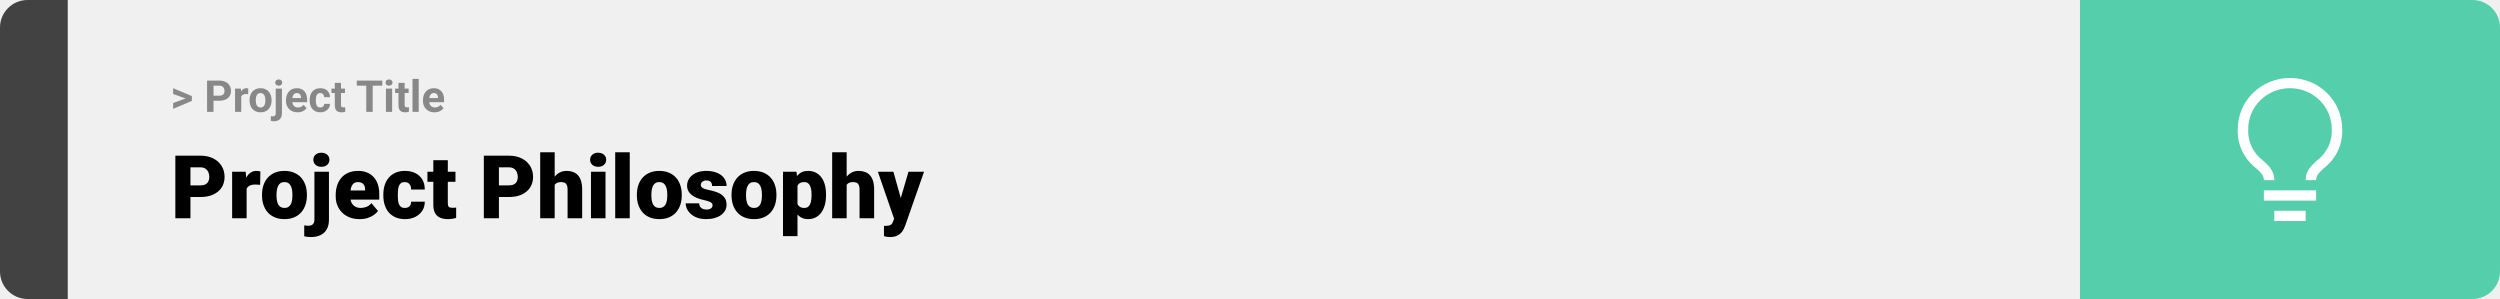
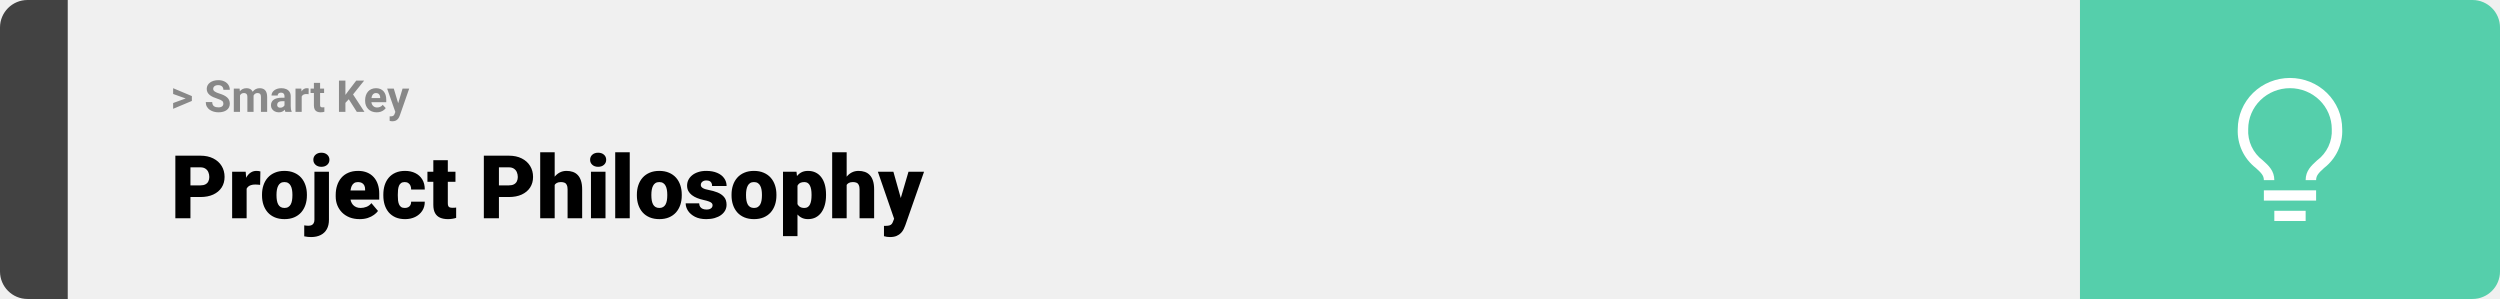
<svg xmlns="http://www.w3.org/2000/svg" width="1363" height="163" viewBox="0 0 1363 163" fill="none">
  <path d="M0 15C0 6.716 6.716 0 15 0H37V163H15C6.716 163 0 156.284 0 148V15Z" fill="#424242" />
  <rect width="1097" height="163" transform="translate(37)" fill="#F0F0F0" />
-   <path d="M101.906 53.922L94.394 51.238V48.086L104.602 52.375V54.637L101.906 53.922ZM94.394 56.172L101.918 53.43L104.602 52.785V55.035L94.394 59.324V56.172ZM119.543 54.918H115.195V52.176H119.543C120.215 52.176 120.762 52.066 121.184 51.848C121.605 51.621 121.914 51.309 122.109 50.91C122.305 50.512 122.402 50.062 122.402 49.562C122.402 49.055 122.305 48.582 122.109 48.145C121.914 47.707 121.605 47.355 121.184 47.09C120.762 46.824 120.215 46.691 119.543 46.691H116.414V61H112.898V43.938H119.543C120.879 43.938 122.023 44.18 122.977 44.664C123.938 45.141 124.672 45.801 125.18 46.645C125.688 47.488 125.941 48.453 125.941 49.539C125.941 50.641 125.688 51.594 125.18 52.398C124.672 53.203 123.938 53.824 122.977 54.262C122.023 54.699 120.879 54.918 119.543 54.918ZM131.531 51.086V61H128.156V48.32H131.332L131.531 51.086ZM135.352 48.238L135.293 51.367C135.129 51.344 134.93 51.324 134.695 51.309C134.469 51.285 134.262 51.273 134.074 51.273C133.598 51.273 133.184 51.336 132.832 51.461C132.488 51.578 132.199 51.754 131.965 51.988C131.738 52.223 131.566 52.508 131.449 52.844C131.34 53.18 131.277 53.562 131.262 53.992L130.582 53.781C130.582 52.961 130.664 52.207 130.828 51.52C130.992 50.824 131.23 50.219 131.543 49.703C131.863 49.188 132.254 48.789 132.715 48.508C133.176 48.227 133.703 48.086 134.297 48.086C134.484 48.086 134.676 48.102 134.871 48.133C135.066 48.156 135.227 48.191 135.352 48.238ZM136.055 54.789V54.543C136.055 53.613 136.188 52.758 136.453 51.977C136.719 51.188 137.105 50.504 137.613 49.926C138.121 49.348 138.746 48.898 139.488 48.578C140.23 48.25 141.082 48.086 142.043 48.086C143.004 48.086 143.859 48.25 144.609 48.578C145.359 48.898 145.988 49.348 146.496 49.926C147.012 50.504 147.402 51.188 147.668 51.977C147.934 52.758 148.066 53.613 148.066 54.543V54.789C148.066 55.711 147.934 56.566 147.668 57.355C147.402 58.137 147.012 58.82 146.496 59.406C145.988 59.984 145.363 60.434 144.621 60.754C143.879 61.074 143.027 61.234 142.066 61.234C141.105 61.234 140.25 61.074 139.5 60.754C138.758 60.434 138.129 59.984 137.613 59.406C137.105 58.82 136.719 58.137 136.453 57.355C136.188 56.566 136.055 55.711 136.055 54.789ZM139.43 54.543V54.789C139.43 55.32 139.477 55.816 139.57 56.277C139.664 56.738 139.812 57.145 140.016 57.496C140.227 57.84 140.5 58.109 140.836 58.305C141.172 58.5 141.582 58.598 142.066 58.598C142.535 58.598 142.938 58.5 143.273 58.305C143.609 58.109 143.879 57.84 144.082 57.496C144.285 57.145 144.434 56.738 144.527 56.277C144.629 55.816 144.68 55.32 144.68 54.789V54.543C144.68 54.027 144.629 53.543 144.527 53.09C144.434 52.629 144.281 52.223 144.07 51.871C143.867 51.512 143.598 51.23 143.262 51.027C142.926 50.824 142.52 50.723 142.043 50.723C141.566 50.723 141.16 50.824 140.824 51.027C140.496 51.23 140.227 51.512 140.016 51.871C139.812 52.223 139.664 52.629 139.57 53.09C139.477 53.543 139.43 54.027 139.43 54.543ZM150.328 48.32H153.715V61.762C153.715 62.699 153.543 63.492 153.199 64.141C152.855 64.789 152.359 65.281 151.711 65.617C151.062 65.953 150.277 66.121 149.355 66.121C149.066 66.121 148.785 66.106 148.512 66.074C148.23 66.043 147.941 65.992 147.645 65.922L147.656 63.332C147.844 63.363 148.027 63.387 148.207 63.402C148.379 63.426 148.555 63.438 148.734 63.438C149.086 63.438 149.379 63.379 149.613 63.262C149.848 63.145 150.023 62.961 150.141 62.711C150.266 62.469 150.328 62.152 150.328 61.762V48.32ZM150.059 45.016C150.059 44.523 150.23 44.117 150.574 43.797C150.926 43.477 151.387 43.316 151.957 43.316C152.535 43.316 152.996 43.477 153.34 43.797C153.684 44.117 153.855 44.523 153.855 45.016C153.855 45.508 153.684 45.914 153.34 46.234C152.996 46.555 152.535 46.715 151.957 46.715C151.387 46.715 150.926 46.555 150.574 46.234C150.23 45.914 150.059 45.508 150.059 45.016ZM162.234 61.234C161.25 61.234 160.367 61.078 159.586 60.766C158.805 60.445 158.141 60.004 157.594 59.441C157.055 58.879 156.641 58.227 156.352 57.484C156.062 56.734 155.918 55.938 155.918 55.094V54.625C155.918 53.664 156.055 52.785 156.328 51.988C156.602 51.191 156.992 50.5 157.5 49.914C158.016 49.328 158.641 48.879 159.375 48.566C160.109 48.246 160.938 48.086 161.859 48.086C162.758 48.086 163.555 48.234 164.25 48.531C164.945 48.828 165.527 49.25 165.996 49.797C166.473 50.344 166.832 51 167.074 51.766C167.316 52.523 167.438 53.367 167.438 54.297V55.703H157.359V53.453H164.121V53.195C164.121 52.727 164.035 52.309 163.863 51.941C163.699 51.566 163.449 51.27 163.113 51.051C162.777 50.832 162.348 50.723 161.824 50.723C161.379 50.723 160.996 50.82 160.676 51.016C160.355 51.211 160.094 51.484 159.891 51.836C159.695 52.188 159.547 52.602 159.445 53.078C159.352 53.547 159.305 54.062 159.305 54.625V55.094C159.305 55.602 159.375 56.07 159.516 56.5C159.664 56.93 159.871 57.301 160.137 57.613C160.41 57.926 160.738 58.168 161.121 58.34C161.512 58.512 161.953 58.598 162.445 58.598C163.055 58.598 163.621 58.48 164.145 58.246C164.676 58.004 165.133 57.641 165.516 57.156L167.156 58.938C166.891 59.32 166.527 59.688 166.066 60.039C165.613 60.391 165.066 60.68 164.426 60.906C163.785 61.125 163.055 61.234 162.234 61.234ZM174.598 58.598C175.012 58.598 175.379 58.52 175.699 58.363C176.02 58.199 176.27 57.973 176.449 57.684C176.637 57.387 176.734 57.039 176.742 56.641H179.918C179.91 57.531 179.672 58.324 179.203 59.02C178.734 59.707 178.105 60.25 177.316 60.648C176.527 61.039 175.645 61.234 174.668 61.234C173.684 61.234 172.824 61.07 172.09 60.742C171.363 60.414 170.758 59.961 170.273 59.383C169.789 58.797 169.426 58.117 169.184 57.344C168.941 56.562 168.82 55.727 168.82 54.836V54.496C168.82 53.598 168.941 52.762 169.184 51.988C169.426 51.207 169.789 50.527 170.273 49.949C170.758 49.363 171.363 48.906 172.09 48.578C172.816 48.25 173.668 48.086 174.645 48.086C175.684 48.086 176.594 48.285 177.375 48.684C178.164 49.082 178.781 49.652 179.227 50.395C179.68 51.129 179.91 52 179.918 53.008H176.742C176.734 52.586 176.645 52.203 176.473 51.859C176.309 51.516 176.066 51.242 175.746 51.039C175.434 50.828 175.047 50.723 174.586 50.723C174.094 50.723 173.691 50.828 173.379 51.039C173.066 51.242 172.824 51.523 172.652 51.883C172.48 52.234 172.359 52.637 172.289 53.09C172.227 53.535 172.195 54.004 172.195 54.496V54.836C172.195 55.328 172.227 55.801 172.289 56.254C172.352 56.707 172.469 57.109 172.641 57.461C172.82 57.812 173.066 58.09 173.379 58.293C173.691 58.496 174.098 58.598 174.598 58.598ZM188.086 48.32V50.711H180.703V48.32H188.086ZM182.531 45.191H185.906V57.18C185.906 57.547 185.953 57.828 186.047 58.023C186.148 58.219 186.297 58.355 186.492 58.434C186.688 58.504 186.934 58.539 187.23 58.539C187.441 58.539 187.629 58.531 187.793 58.516C187.965 58.492 188.109 58.469 188.227 58.445L188.238 60.93C187.949 61.023 187.637 61.098 187.301 61.152C186.965 61.207 186.594 61.234 186.188 61.234C185.445 61.234 184.797 61.113 184.242 60.871C183.695 60.621 183.273 60.223 182.977 59.676C182.68 59.129 182.531 58.41 182.531 57.52V45.191ZM203.191 43.938V61H199.688V43.938H203.191ZM208.441 43.938V46.691H194.52V43.938H208.441ZM213.797 48.32V61H210.41V48.32H213.797ZM210.199 45.016C210.199 44.523 210.371 44.117 210.715 43.797C211.059 43.477 211.52 43.316 212.098 43.316C212.668 43.316 213.125 43.477 213.469 43.797C213.82 44.117 213.996 44.523 213.996 45.016C213.996 45.508 213.82 45.914 213.469 46.234C213.125 46.555 212.668 46.715 212.098 46.715C211.52 46.715 211.059 46.555 210.715 46.234C210.371 45.914 210.199 45.508 210.199 45.016ZM222.797 48.32V50.711H215.414V48.32H222.797ZM217.242 45.191H220.617V57.18C220.617 57.547 220.664 57.828 220.758 58.023C220.859 58.219 221.008 58.355 221.203 58.434C221.398 58.504 221.645 58.539 221.941 58.539C222.152 58.539 222.34 58.531 222.504 58.516C222.676 58.492 222.82 58.469 222.938 58.445L222.949 60.93C222.66 61.023 222.348 61.098 222.012 61.152C221.676 61.207 221.305 61.234 220.898 61.234C220.156 61.234 219.508 61.113 218.953 60.871C218.406 60.621 217.984 60.223 217.688 59.676C217.391 59.129 217.242 58.41 217.242 57.52V45.191ZM228.281 43V61H224.895V43H228.281ZM236.906 61.234C235.922 61.234 235.039 61.078 234.258 60.766C233.477 60.445 232.812 60.004 232.266 59.441C231.727 58.879 231.312 58.227 231.023 57.484C230.734 56.734 230.59 55.938 230.59 55.094V54.625C230.59 53.664 230.727 52.785 231 51.988C231.273 51.191 231.664 50.5 232.172 49.914C232.688 49.328 233.312 48.879 234.047 48.566C234.781 48.246 235.609 48.086 236.531 48.086C237.43 48.086 238.227 48.234 238.922 48.531C239.617 48.828 240.199 49.25 240.668 49.797C241.145 50.344 241.504 51 241.746 51.766C241.988 52.523 242.109 53.367 242.109 54.297V55.703H232.031V53.453H238.793V53.195C238.793 52.727 238.707 52.309 238.535 51.941C238.371 51.566 238.121 51.27 237.785 51.051C237.449 50.832 237.02 50.723 236.496 50.723C236.051 50.723 235.668 50.82 235.348 51.016C235.027 51.211 234.766 51.484 234.562 51.836C234.367 52.188 234.219 52.602 234.117 53.078C234.023 53.547 233.977 54.062 233.977 54.625V55.094C233.977 55.602 234.047 56.07 234.188 56.5C234.336 56.93 234.543 57.301 234.809 57.613C235.082 57.926 235.41 58.168 235.793 58.34C236.184 58.512 236.625 58.598 237.117 58.598C237.727 58.598 238.293 58.48 238.816 58.246C239.348 58.004 239.805 57.641 240.188 57.156L241.828 58.938C241.562 59.32 241.199 59.688 240.738 60.039C240.285 60.391 239.738 60.68 239.098 60.906C238.457 61.125 237.727 61.234 236.906 61.234Z" fill="#888888" />
+   <path d="M101.906 53.922L94.394 51.238V48.086L104.602 52.375V54.637L101.906 53.922ZM94.394 56.172L101.918 53.43L104.602 52.785V55.035L94.394 59.324V56.172ZM121.781 56.535C121.781 56.23 121.734 55.957 121.641 55.715C121.555 55.465 121.391 55.238 121.148 55.035C120.906 54.824 120.566 54.617 120.129 54.414C119.691 54.211 119.125 54 118.43 53.781C117.656 53.531 116.922 53.25 116.227 52.938C115.539 52.625 114.93 52.262 114.398 51.848C113.875 51.426 113.461 50.938 113.156 50.383C112.859 49.828 112.711 49.184 112.711 48.449C112.711 47.738 112.867 47.094 113.18 46.516C113.492 45.93 113.93 45.43 114.492 45.016C115.055 44.594 115.719 44.27 116.484 44.043C117.258 43.816 118.105 43.703 119.027 43.703C120.285 43.703 121.383 43.93 122.32 44.383C123.258 44.836 123.984 45.457 124.5 46.246C125.023 47.035 125.285 47.938 125.285 48.953H121.793C121.793 48.453 121.688 48.016 121.477 47.641C121.273 47.258 120.961 46.957 120.539 46.738C120.125 46.52 119.602 46.41 118.969 46.41C118.359 46.41 117.852 46.504 117.445 46.691C117.039 46.871 116.734 47.117 116.531 47.43C116.328 47.734 116.227 48.078 116.227 48.461C116.227 48.75 116.297 49.012 116.438 49.246C116.586 49.48 116.805 49.699 117.094 49.902C117.383 50.105 117.738 50.297 118.16 50.477C118.582 50.656 119.07 50.832 119.625 51.004C120.555 51.285 121.371 51.602 122.074 51.953C122.785 52.305 123.379 52.699 123.855 53.137C124.332 53.574 124.691 54.07 124.934 54.625C125.176 55.18 125.297 55.809 125.297 56.512C125.297 57.254 125.152 57.918 124.863 58.504C124.574 59.09 124.156 59.586 123.609 59.992C123.062 60.398 122.41 60.707 121.652 60.918C120.895 61.129 120.047 61.234 119.109 61.234C118.266 61.234 117.434 61.125 116.613 60.906C115.793 60.68 115.047 60.34 114.375 59.887C113.711 59.434 113.18 58.855 112.781 58.152C112.383 57.449 112.184 56.617 112.184 55.656H115.711C115.711 56.188 115.793 56.637 115.957 57.004C116.121 57.371 116.352 57.668 116.648 57.895C116.953 58.121 117.312 58.285 117.727 58.387C118.148 58.488 118.609 58.539 119.109 58.539C119.719 58.539 120.219 58.453 120.609 58.281C121.008 58.109 121.301 57.871 121.488 57.566C121.684 57.262 121.781 56.918 121.781 56.535ZM130.852 50.945V61H127.465V48.32H130.641L130.852 50.945ZM130.383 54.215H129.445C129.445 53.332 129.551 52.52 129.762 51.777C129.98 51.027 130.297 50.379 130.711 49.832C131.133 49.277 131.652 48.848 132.27 48.543C132.887 48.238 133.602 48.086 134.414 48.086C134.977 48.086 135.492 48.172 135.961 48.344C136.43 48.508 136.832 48.77 137.168 49.129C137.512 49.48 137.777 49.941 137.965 50.512C138.152 51.074 138.246 51.75 138.246 52.539V61H134.871V52.914C134.871 52.336 134.793 51.891 134.637 51.578C134.48 51.266 134.258 51.047 133.969 50.922C133.688 50.797 133.348 50.734 132.949 50.734C132.512 50.734 132.129 50.824 131.801 51.004C131.48 51.184 131.215 51.434 131.004 51.754C130.793 52.066 130.637 52.434 130.535 52.855C130.434 53.277 130.383 53.73 130.383 54.215ZM137.93 53.828L136.723 53.98C136.723 53.152 136.824 52.383 137.027 51.672C137.238 50.961 137.547 50.336 137.953 49.797C138.367 49.258 138.879 48.84 139.488 48.543C140.098 48.238 140.801 48.086 141.598 48.086C142.207 48.086 142.762 48.176 143.262 48.355C143.762 48.527 144.188 48.805 144.539 49.188C144.898 49.562 145.172 50.055 145.359 50.664C145.555 51.273 145.652 52.02 145.652 52.902V61H142.266V52.902C142.266 52.316 142.188 51.871 142.031 51.566C141.883 51.254 141.664 51.039 141.375 50.922C141.094 50.797 140.758 50.734 140.367 50.734C139.961 50.734 139.605 50.816 139.301 50.98C138.996 51.137 138.742 51.355 138.539 51.637C138.336 51.918 138.184 52.246 138.082 52.621C137.98 52.988 137.93 53.391 137.93 53.828ZM155.109 58.141V52.492C155.109 52.086 155.043 51.738 154.91 51.449C154.777 51.152 154.57 50.922 154.289 50.758C154.016 50.594 153.66 50.512 153.223 50.512C152.848 50.512 152.523 50.578 152.25 50.711C151.977 50.836 151.766 51.02 151.617 51.262C151.469 51.496 151.395 51.773 151.395 52.094H148.02C148.02 51.555 148.145 51.043 148.395 50.559C148.645 50.074 149.008 49.648 149.484 49.281C149.961 48.906 150.527 48.613 151.184 48.402C151.848 48.191 152.59 48.086 153.41 48.086C154.395 48.086 155.27 48.25 156.035 48.578C156.801 48.906 157.402 49.398 157.84 50.055C158.285 50.711 158.508 51.531 158.508 52.516V57.941C158.508 58.637 158.551 59.207 158.637 59.652C158.723 60.09 158.848 60.473 159.012 60.801V61H155.602C155.438 60.656 155.312 60.227 155.227 59.711C155.148 59.188 155.109 58.664 155.109 58.141ZM155.555 53.277L155.578 55.188H153.691C153.246 55.188 152.859 55.238 152.531 55.34C152.203 55.441 151.934 55.586 151.723 55.773C151.512 55.953 151.355 56.164 151.254 56.406C151.16 56.648 151.113 56.914 151.113 57.203C151.113 57.492 151.18 57.754 151.312 57.988C151.445 58.215 151.637 58.395 151.887 58.527C152.137 58.652 152.43 58.715 152.766 58.715C153.273 58.715 153.715 58.613 154.09 58.41C154.465 58.207 154.754 57.957 154.957 57.66C155.168 57.363 155.277 57.082 155.285 56.816L156.176 58.246C156.051 58.566 155.879 58.898 155.66 59.242C155.449 59.586 155.18 59.91 154.852 60.215C154.523 60.512 154.129 60.758 153.668 60.953C153.207 61.141 152.66 61.234 152.027 61.234C151.223 61.234 150.492 61.074 149.836 60.754C149.188 60.426 148.672 59.977 148.289 59.406C147.914 58.828 147.727 58.172 147.727 57.438C147.727 56.773 147.852 56.184 148.102 55.668C148.352 55.152 148.719 54.719 149.203 54.367C149.695 54.008 150.309 53.738 151.043 53.559C151.777 53.371 152.629 53.277 153.598 53.277H155.555ZM164.484 51.086V61H161.109V48.32H164.285L164.484 51.086ZM168.305 48.238L168.246 51.367C168.082 51.344 167.883 51.324 167.648 51.309C167.422 51.285 167.215 51.273 167.027 51.273C166.551 51.273 166.137 51.336 165.785 51.461C165.441 51.578 165.152 51.754 164.918 51.988C164.691 52.223 164.52 52.508 164.402 52.844C164.293 53.18 164.23 53.562 164.215 53.992L163.535 53.781C163.535 52.961 163.617 52.207 163.781 51.52C163.945 50.824 164.184 50.219 164.496 49.703C164.816 49.188 165.207 48.789 165.668 48.508C166.129 48.227 166.656 48.086 167.25 48.086C167.438 48.086 167.629 48.102 167.824 48.133C168.02 48.156 168.18 48.191 168.305 48.238ZM176.695 48.32V50.711H169.312V48.32H176.695ZM171.141 45.191H174.516V57.18C174.516 57.547 174.562 57.828 174.656 58.023C174.758 58.219 174.906 58.355 175.102 58.434C175.297 58.504 175.543 58.539 175.84 58.539C176.051 58.539 176.238 58.531 176.402 58.516C176.574 58.492 176.719 58.469 176.836 58.445L176.848 60.93C176.559 61.023 176.246 61.098 175.91 61.152C175.574 61.207 175.203 61.234 174.797 61.234C174.055 61.234 173.406 61.113 172.852 60.871C172.305 60.621 171.883 60.223 171.586 59.676C171.289 59.129 171.141 58.41 171.141 57.52V45.191ZM188.32 43.938V61H184.805V43.938H188.32ZM198.539 43.938L191.777 52.363L187.875 56.559L187.242 53.23L189.879 49.621L194.227 43.938H198.539ZM194.543 61L189.516 53.113L192.117 50.934L198.703 61H194.543ZM205.383 61.234C204.398 61.234 203.516 61.078 202.734 60.766C201.953 60.445 201.289 60.004 200.742 59.441C200.203 58.879 199.789 58.227 199.5 57.484C199.211 56.734 199.066 55.938 199.066 55.094V54.625C199.066 53.664 199.203 52.785 199.477 51.988C199.75 51.191 200.141 50.5 200.648 49.914C201.164 49.328 201.789 48.879 202.523 48.566C203.258 48.246 204.086 48.086 205.008 48.086C205.906 48.086 206.703 48.234 207.398 48.531C208.094 48.828 208.676 49.25 209.145 49.797C209.621 50.344 209.98 51 210.223 51.766C210.465 52.523 210.586 53.367 210.586 54.297V55.703H200.508V53.453H207.27V53.195C207.27 52.727 207.184 52.309 207.012 51.941C206.848 51.566 206.598 51.27 206.262 51.051C205.926 50.832 205.496 50.723 204.973 50.723C204.527 50.723 204.145 50.82 203.824 51.016C203.504 51.211 203.242 51.484 203.039 51.836C202.844 52.188 202.695 52.602 202.594 53.078C202.5 53.547 202.453 54.062 202.453 54.625V55.094C202.453 55.602 202.523 56.07 202.664 56.5C202.812 56.93 203.02 57.301 203.285 57.613C203.559 57.926 203.887 58.168 204.27 58.34C204.66 58.512 205.102 58.598 205.594 58.598C206.203 58.598 206.77 58.48 207.293 58.246C207.824 58.004 208.281 57.641 208.664 57.156L210.305 58.938C210.039 59.32 209.676 59.688 209.215 60.039C208.762 60.391 208.215 60.68 207.574 60.906C206.934 61.125 206.203 61.234 205.383 61.234ZM216.105 59.57L219.469 48.32H223.09L217.992 62.91C217.883 63.23 217.734 63.574 217.547 63.941C217.367 64.309 217.121 64.656 216.809 64.984C216.504 65.32 216.117 65.594 215.648 65.805C215.188 66.016 214.621 66.121 213.949 66.121C213.629 66.121 213.367 66.102 213.164 66.062C212.961 66.023 212.719 65.969 212.438 65.898V63.426C212.523 63.426 212.613 63.426 212.707 63.426C212.801 63.434 212.891 63.438 212.977 63.438C213.422 63.438 213.785 63.387 214.066 63.285C214.348 63.184 214.574 63.027 214.746 62.816C214.918 62.613 215.055 62.348 215.156 62.02L216.105 59.57ZM214.699 48.32L217.453 57.508L217.934 61.082L215.637 61.328L211.078 48.32H214.699Z" fill="#888888" />
  <path d="M109.219 107.422H100.734V101.07H109.219C110.375 101.07 111.312 100.875 112.031 100.484C112.75 100.094 113.273 99.555 113.602 98.867C113.945 98.164 114.117 97.375 114.117 96.5C114.117 95.562 113.945 94.695 113.602 93.898C113.273 93.102 112.75 92.461 112.031 91.977C111.312 91.477 110.375 91.227 109.219 91.227H103.828V119H95.602V84.875H109.219C111.953 84.875 114.305 85.375 116.273 86.375C118.258 87.375 119.781 88.75 120.844 90.5C121.906 92.234 122.438 94.219 122.438 96.453C122.438 98.656 121.906 100.578 120.844 102.219C119.781 103.859 118.258 105.141 116.273 106.062C114.305 106.969 111.953 107.422 109.219 107.422ZM134.461 99.922V119H126.562V93.641H133.945L134.461 99.922ZM141.961 93.453L141.82 100.789C141.508 100.758 141.086 100.719 140.555 100.672C140.023 100.625 139.578 100.602 139.219 100.602C138.297 100.602 137.5 100.711 136.828 100.93C136.172 101.133 135.625 101.445 135.188 101.867C134.766 102.273 134.453 102.789 134.25 103.414C134.062 104.039 133.977 104.766 133.992 105.594L132.562 104.656C132.562 102.953 132.727 101.406 133.055 100.016C133.398 98.609 133.883 97.398 134.508 96.383C135.133 95.352 135.891 94.562 136.781 94.016C137.672 93.453 138.672 93.172 139.781 93.172C140.172 93.172 140.555 93.195 140.93 93.242C141.32 93.289 141.664 93.359 141.961 93.453ZM142.852 106.578V106.086C142.852 104.227 143.117 102.516 143.648 100.953C144.18 99.375 144.961 98.008 145.992 96.852C147.023 95.695 148.297 94.797 149.812 94.156C151.328 93.5 153.078 93.172 155.062 93.172C157.062 93.172 158.82 93.5 160.336 94.156C161.867 94.797 163.148 95.695 164.18 96.852C165.211 98.008 165.992 99.375 166.523 100.953C167.055 102.516 167.32 104.227 167.32 106.086V106.578C167.32 108.422 167.055 110.133 166.523 111.711C165.992 113.273 165.211 114.641 164.18 115.812C163.148 116.969 161.875 117.867 160.359 118.508C158.844 119.148 157.094 119.469 155.109 119.469C153.125 119.469 151.367 119.148 149.836 118.508C148.305 117.867 147.023 116.969 145.992 115.812C144.961 114.641 144.18 113.273 143.648 111.711C143.117 110.133 142.852 108.422 142.852 106.578ZM150.75 106.086V106.578C150.75 107.531 150.82 108.422 150.961 109.25C151.102 110.078 151.336 110.805 151.664 111.43C151.992 112.039 152.438 112.516 153 112.859C153.562 113.203 154.266 113.375 155.109 113.375C155.938 113.375 156.625 113.203 157.172 112.859C157.734 112.516 158.18 112.039 158.508 111.43C158.836 110.805 159.07 110.078 159.211 109.25C159.352 108.422 159.422 107.531 159.422 106.578V106.086C159.422 105.164 159.352 104.297 159.211 103.484C159.07 102.656 158.836 101.93 158.508 101.305C158.18 100.664 157.734 100.164 157.172 99.805C156.609 99.445 155.906 99.266 155.062 99.266C154.234 99.266 153.539 99.445 152.977 99.805C152.43 100.164 151.992 100.664 151.664 101.305C151.336 101.93 151.102 102.656 150.961 103.484C150.82 104.297 150.75 105.164 150.75 106.086ZM171.422 93.641H179.344V119.82C179.344 121.852 178.953 123.562 178.172 124.953C177.391 126.359 176.273 127.422 174.82 128.141C173.367 128.875 171.633 129.242 169.617 129.242C168.945 129.242 168.328 129.211 167.766 129.148C167.188 129.102 166.555 129 165.867 128.844V122.867C166.273 122.93 166.648 122.977 166.992 123.008C167.336 123.055 167.711 123.078 168.117 123.078C168.836 123.078 169.438 122.961 169.922 122.727C170.406 122.492 170.773 122.133 171.023 121.648C171.289 121.164 171.422 120.555 171.422 119.82V93.641ZM170.836 87.102C170.836 85.977 171.242 85.055 172.055 84.336C172.867 83.617 173.922 83.258 175.219 83.258C176.516 83.258 177.57 83.617 178.383 84.336C179.195 85.055 179.602 85.977 179.602 87.102C179.602 88.227 179.195 89.148 178.383 89.867C177.57 90.586 176.516 90.945 175.219 90.945C173.922 90.945 172.867 90.586 172.055 89.867C171.242 89.148 170.836 88.227 170.836 87.102ZM196.102 119.469C194.039 119.469 192.195 119.148 190.57 118.508C188.945 117.852 187.57 116.953 186.445 115.812C185.336 114.672 184.484 113.359 183.891 111.875C183.312 110.391 183.023 108.82 183.023 107.164V106.273C183.023 104.414 183.281 102.695 183.797 101.117C184.312 99.523 185.078 98.133 186.094 96.945C187.109 95.758 188.383 94.836 189.914 94.18C191.445 93.508 193.227 93.172 195.258 93.172C197.055 93.172 198.664 93.461 200.086 94.039C201.508 94.617 202.711 95.445 203.695 96.523C204.695 97.602 205.453 98.906 205.969 100.438C206.5 101.969 206.766 103.688 206.766 105.594V108.805H186.047V103.859H199.055V103.25C199.07 102.406 198.922 101.688 198.609 101.094C198.312 100.5 197.875 100.047 197.297 99.734C196.719 99.422 196.016 99.266 195.188 99.266C194.328 99.266 193.617 99.453 193.055 99.828C192.508 100.203 192.078 100.719 191.766 101.375C191.469 102.016 191.258 102.758 191.133 103.602C191.008 104.445 190.945 105.336 190.945 106.273V107.164C190.945 108.102 191.07 108.953 191.32 109.719C191.586 110.484 191.961 111.141 192.445 111.688C192.945 112.219 193.539 112.633 194.227 112.93C194.93 113.227 195.727 113.375 196.617 113.375C197.695 113.375 198.758 113.172 199.805 112.766C200.852 112.359 201.75 111.688 202.5 110.75L206.086 115.016C205.57 115.75 204.836 116.461 203.883 117.148C202.945 117.836 201.82 118.398 200.508 118.836C199.195 119.258 197.727 119.469 196.102 119.469ZM220.688 113.375C221.422 113.375 222.047 113.242 222.562 112.977C223.094 112.695 223.492 112.305 223.758 111.805C224.039 111.289 224.172 110.672 224.156 109.953H231.586C231.602 111.859 231.133 113.531 230.18 114.969C229.242 116.391 227.961 117.5 226.336 118.297C224.727 119.078 222.906 119.469 220.875 119.469C218.891 119.469 217.156 119.148 215.672 118.508C214.188 117.852 212.945 116.945 211.945 115.789C210.961 114.617 210.219 113.25 209.719 111.688C209.234 110.125 208.992 108.43 208.992 106.602V106.062C208.992 104.234 209.234 102.539 209.719 100.977C210.219 99.398 210.961 98.031 211.945 96.875C212.945 95.703 214.18 94.797 215.648 94.156C217.133 93.5 218.859 93.172 220.828 93.172C222.938 93.172 224.797 93.57 226.406 94.367C228.031 95.164 229.305 96.32 230.227 97.836C231.148 99.352 231.602 101.188 231.586 103.344H224.156C224.172 102.578 224.055 101.891 223.805 101.281C223.555 100.672 223.164 100.188 222.633 99.828C222.117 99.453 221.453 99.266 220.641 99.266C219.828 99.266 219.172 99.445 218.672 99.805C218.172 100.164 217.789 100.664 217.523 101.305C217.273 101.93 217.102 102.648 217.008 103.461C216.93 104.273 216.891 105.141 216.891 106.062V106.602C216.891 107.539 216.93 108.422 217.008 109.25C217.102 110.062 217.281 110.781 217.547 111.406C217.812 112.016 218.195 112.5 218.695 112.859C219.195 113.203 219.859 113.375 220.688 113.375ZM248.32 93.641V99.125H233.039V93.641H248.32ZM236.25 87.336H244.148V110.727C244.148 111.398 244.227 111.922 244.383 112.297C244.539 112.656 244.805 112.914 245.18 113.07C245.57 113.211 246.086 113.281 246.727 113.281C247.18 113.281 247.555 113.273 247.852 113.258C248.148 113.227 248.43 113.188 248.695 113.141V118.789C248.023 119.008 247.32 119.172 246.586 119.281C245.852 119.406 245.07 119.469 244.242 119.469C242.555 119.469 241.109 119.203 239.906 118.672C238.719 118.141 237.812 117.305 237.188 116.164C236.562 115.023 236.25 113.539 236.25 111.711V87.336ZM277.406 107.422H268.922V101.07H277.406C278.562 101.07 279.5 100.875 280.219 100.484C280.938 100.094 281.461 99.555 281.789 98.867C282.133 98.164 282.305 97.375 282.305 96.5C282.305 95.562 282.133 94.695 281.789 93.898C281.461 93.102 280.938 92.461 280.219 91.977C279.5 91.477 278.562 91.227 277.406 91.227H272.016V119H263.789V84.875H277.406C280.141 84.875 282.492 85.375 284.461 86.375C286.445 87.375 287.969 88.75 289.031 90.5C290.094 92.234 290.625 94.219 290.625 96.453C290.625 98.656 290.094 100.578 289.031 102.219C287.969 103.859 286.445 105.141 284.461 106.062C282.492 106.969 280.141 107.422 277.406 107.422ZM302.414 83V119H294.516V83H302.414ZM301.477 105.453L299.625 105.5C299.625 103.719 299.844 102.078 300.281 100.578C300.719 99.078 301.344 97.773 302.156 96.664C302.969 95.555 303.945 94.695 305.086 94.086C306.227 93.477 307.492 93.172 308.883 93.172C310.133 93.172 311.273 93.352 312.305 93.711C313.352 94.07 314.25 94.648 315 95.445C315.766 96.242 316.352 97.281 316.758 98.562C317.18 99.844 317.391 101.406 317.391 103.25V119H309.445V103.203C309.445 102.172 309.297 101.375 309 100.812C308.719 100.234 308.312 99.836 307.781 99.617C307.25 99.383 306.602 99.266 305.836 99.266C304.914 99.266 304.164 99.422 303.586 99.734C303.008 100.047 302.562 100.484 302.25 101.047C301.953 101.594 301.75 102.242 301.641 102.992C301.531 103.742 301.477 104.562 301.477 105.453ZM330.117 93.641V119H322.195V93.641H330.117ZM321.727 87.102C321.727 85.977 322.133 85.055 322.945 84.336C323.758 83.617 324.812 83.258 326.109 83.258C327.406 83.258 328.461 83.617 329.273 84.336C330.086 85.055 330.492 85.977 330.492 87.102C330.492 88.227 330.086 89.148 329.273 89.867C328.461 90.586 327.406 90.945 326.109 90.945C324.812 90.945 323.758 90.586 322.945 89.867C322.133 89.148 321.727 88.227 321.727 87.102ZM343.336 83V119H335.414V83H343.336ZM347.227 106.578V106.086C347.227 104.227 347.492 102.516 348.023 100.953C348.555 99.375 349.336 98.008 350.367 96.852C351.398 95.695 352.672 94.797 354.188 94.156C355.703 93.5 357.453 93.172 359.438 93.172C361.438 93.172 363.195 93.5 364.711 94.156C366.242 94.797 367.523 95.695 368.555 96.852C369.586 98.008 370.367 99.375 370.898 100.953C371.43 102.516 371.695 104.227 371.695 106.086V106.578C371.695 108.422 371.43 110.133 370.898 111.711C370.367 113.273 369.586 114.641 368.555 115.812C367.523 116.969 366.25 117.867 364.734 118.508C363.219 119.148 361.469 119.469 359.484 119.469C357.5 119.469 355.742 119.148 354.211 118.508C352.68 117.867 351.398 116.969 350.367 115.812C349.336 114.641 348.555 113.273 348.023 111.711C347.492 110.133 347.227 108.422 347.227 106.578ZM355.125 106.086V106.578C355.125 107.531 355.195 108.422 355.336 109.25C355.477 110.078 355.711 110.805 356.039 111.43C356.367 112.039 356.812 112.516 357.375 112.859C357.938 113.203 358.641 113.375 359.484 113.375C360.312 113.375 361 113.203 361.547 112.859C362.109 112.516 362.555 112.039 362.883 111.43C363.211 110.805 363.445 110.078 363.586 109.25C363.727 108.422 363.797 107.531 363.797 106.578V106.086C363.797 105.164 363.727 104.297 363.586 103.484C363.445 102.656 363.211 101.93 362.883 101.305C362.555 100.664 362.109 100.164 361.547 99.805C360.984 99.445 360.281 99.266 359.438 99.266C358.609 99.266 357.914 99.445 357.352 99.805C356.805 100.164 356.367 100.664 356.039 101.305C355.711 101.93 355.477 102.656 355.336 103.484C355.195 104.297 355.125 105.164 355.125 106.086ZM388.5 111.875C388.5 111.438 388.352 111.062 388.055 110.75C387.773 110.422 387.273 110.125 386.555 109.859C385.836 109.578 384.828 109.297 383.531 109.016C382.297 108.75 381.133 108.398 380.039 107.961C378.961 107.523 378.016 106.992 377.203 106.367C376.391 105.742 375.75 105 375.281 104.141C374.828 103.281 374.602 102.297 374.602 101.188C374.602 100.109 374.828 99.094 375.281 98.141C375.75 97.172 376.43 96.32 377.32 95.586C378.227 94.836 379.328 94.25 380.625 93.828C381.922 93.391 383.398 93.172 385.055 93.172C387.336 93.172 389.305 93.523 390.961 94.227C392.617 94.914 393.891 95.883 394.781 97.133C395.688 98.367 396.141 99.797 396.141 101.422H388.242C388.242 100.781 388.133 100.234 387.914 99.781C387.711 99.328 387.375 98.984 386.906 98.75C386.438 98.5 385.812 98.375 385.031 98.375C384.484 98.375 383.984 98.477 383.531 98.68C383.094 98.883 382.742 99.164 382.477 99.523C382.211 99.883 382.078 100.305 382.078 100.789C382.078 101.133 382.156 101.445 382.312 101.727C382.484 101.992 382.742 102.242 383.086 102.477C383.43 102.695 383.867 102.898 384.398 103.086C384.93 103.258 385.57 103.414 386.32 103.555C388.023 103.867 389.617 104.312 391.102 104.891C392.586 105.469 393.789 106.289 394.711 107.352C395.648 108.414 396.117 109.844 396.117 111.641C396.117 112.766 395.859 113.805 395.344 114.758C394.828 115.695 394.086 116.523 393.117 117.242C392.148 117.945 390.984 118.492 389.625 118.883C388.266 119.273 386.734 119.469 385.031 119.469C382.609 119.469 380.562 119.039 378.891 118.18C377.219 117.305 375.953 116.211 375.094 114.898C374.25 113.57 373.828 112.227 373.828 110.867H381.188C381.219 111.648 381.406 112.289 381.75 112.789C382.109 113.289 382.586 113.656 383.18 113.891C383.773 114.125 384.461 114.242 385.242 114.242C385.961 114.242 386.555 114.141 387.023 113.938C387.508 113.734 387.875 113.461 388.125 113.117C388.375 112.758 388.5 112.344 388.5 111.875ZM398.836 106.578V106.086C398.836 104.227 399.102 102.516 399.633 100.953C400.164 99.375 400.945 98.008 401.977 96.852C403.008 95.695 404.281 94.797 405.797 94.156C407.312 93.5 409.062 93.172 411.047 93.172C413.047 93.172 414.805 93.5 416.32 94.156C417.852 94.797 419.133 95.695 420.164 96.852C421.195 98.008 421.977 99.375 422.508 100.953C423.039 102.516 423.305 104.227 423.305 106.086V106.578C423.305 108.422 423.039 110.133 422.508 111.711C421.977 113.273 421.195 114.641 420.164 115.812C419.133 116.969 417.859 117.867 416.344 118.508C414.828 119.148 413.078 119.469 411.094 119.469C409.109 119.469 407.352 119.148 405.82 118.508C404.289 117.867 403.008 116.969 401.977 115.812C400.945 114.641 400.164 113.273 399.633 111.711C399.102 110.133 398.836 108.422 398.836 106.578ZM406.734 106.086V106.578C406.734 107.531 406.805 108.422 406.945 109.25C407.086 110.078 407.32 110.805 407.648 111.43C407.977 112.039 408.422 112.516 408.984 112.859C409.547 113.203 410.25 113.375 411.094 113.375C411.922 113.375 412.609 113.203 413.156 112.859C413.719 112.516 414.164 112.039 414.492 111.43C414.82 110.805 415.055 110.078 415.195 109.25C415.336 108.422 415.406 107.531 415.406 106.578V106.086C415.406 105.164 415.336 104.297 415.195 103.484C415.055 102.656 414.82 101.93 414.492 101.305C414.164 100.664 413.719 100.164 413.156 99.805C412.594 99.445 411.891 99.266 411.047 99.266C410.219 99.266 409.523 99.445 408.961 99.805C408.414 100.164 407.977 100.664 407.648 101.305C407.32 101.93 407.086 102.656 406.945 103.484C406.805 104.297 406.734 105.164 406.734 106.086ZM434.789 98.516V128.75H426.891V93.641H434.25L434.789 98.516ZM450.352 106.016V106.508C450.352 108.352 450.141 110.062 449.719 111.641C449.297 113.219 448.672 114.594 447.844 115.766C447.016 116.938 445.984 117.852 444.75 118.508C443.531 119.148 442.117 119.469 440.508 119.469C438.992 119.469 437.688 119.133 436.594 118.461C435.5 117.789 434.586 116.859 433.852 115.672C433.117 114.484 432.523 113.125 432.07 111.594C431.617 110.062 431.258 108.445 430.992 106.742V106.109C431.258 104.281 431.617 102.586 432.07 101.023C432.523 99.445 433.117 98.07 433.852 96.898C434.586 95.727 435.492 94.812 436.57 94.156C437.664 93.5 438.969 93.172 440.484 93.172C442.094 93.172 443.508 93.477 444.727 94.086C445.961 94.695 446.992 95.57 447.82 96.711C448.664 97.836 449.297 99.188 449.719 100.766C450.141 102.344 450.352 104.094 450.352 106.016ZM442.453 106.508V106.016C442.453 105.031 442.383 104.133 442.242 103.32C442.102 102.492 441.875 101.773 441.562 101.164C441.266 100.555 440.867 100.086 440.367 99.758C439.867 99.43 439.25 99.266 438.516 99.266C437.672 99.266 436.961 99.398 436.383 99.664C435.82 99.914 435.367 100.305 435.023 100.836C434.695 101.352 434.461 102 434.32 102.781C434.195 103.547 434.141 104.445 434.156 105.477V107.398C434.125 108.586 434.242 109.633 434.508 110.539C434.773 111.43 435.234 112.125 435.891 112.625C436.547 113.125 437.438 113.375 438.562 113.375C439.312 113.375 439.938 113.203 440.438 112.859C440.938 112.5 441.336 112.008 441.633 111.383C441.93 110.742 442.141 110.008 442.266 109.18C442.391 108.352 442.453 107.461 442.453 106.508ZM461.602 83V119H453.703V83H461.602ZM460.664 105.453L458.812 105.5C458.812 103.719 459.031 102.078 459.469 100.578C459.906 99.078 460.531 97.773 461.344 96.664C462.156 95.555 463.133 94.695 464.273 94.086C465.414 93.477 466.68 93.172 468.07 93.172C469.32 93.172 470.461 93.352 471.492 93.711C472.539 94.07 473.438 94.648 474.188 95.445C474.953 96.242 475.539 97.281 475.945 98.562C476.367 99.844 476.578 101.406 476.578 103.25V119H468.633V103.203C468.633 102.172 468.484 101.375 468.188 100.812C467.906 100.234 467.5 99.836 466.969 99.617C466.438 99.383 465.789 99.266 465.023 99.266C464.102 99.266 463.352 99.422 462.773 99.734C462.195 100.047 461.75 100.484 461.438 101.047C461.141 101.594 460.938 102.242 460.828 102.992C460.719 103.742 460.664 104.562 460.664 105.453ZM488.742 116.023L495.305 93.641H503.789L493.594 122.773C493.375 123.414 493.086 124.102 492.727 124.836C492.367 125.586 491.875 126.297 491.25 126.969C490.625 127.641 489.82 128.188 488.836 128.609C487.867 129.031 486.664 129.242 485.227 129.242C484.461 129.242 483.898 129.203 483.539 129.125C483.195 129.062 482.664 128.945 481.945 128.773V123.125C482.148 123.125 482.32 123.125 482.461 123.125C482.617 123.125 482.789 123.125 482.977 123.125C483.82 123.125 484.492 123.039 484.992 122.867C485.508 122.695 485.898 122.445 486.164 122.117C486.445 121.789 486.664 121.391 486.82 120.922L488.742 116.023ZM487.078 93.641L492.07 111.383L492.938 119.75H487.641L478.617 93.641H487.078Z" fill="black" />
  <path d="M1134 0H1348C1356.28 0 1363 6.716 1363 15V148C1363 156.284 1356.28 163 1348 163H1134V0Z" fill="#55CFAB" />
  <path d="M1234.26 103.786H1262.74V109.357H1234.26V103.786ZM1239.96 114.929H1257.04V120.5H1239.96V114.929ZM1248.5 42.5C1240.95 42.5 1233.71 45.435 1228.37 50.659C1223.03 55.883 1220.03 62.969 1220.03 70.357C1219.84 74.406 1220.63 78.441 1222.34 82.132C1224.05 85.822 1226.64 89.062 1229.88 91.584C1232.73 94.175 1234.26 95.651 1234.26 98.214H1239.96C1239.96 93.089 1236.8 90.219 1233.72 87.461C1231.06 85.468 1228.94 82.866 1227.55 79.884C1226.15 76.902 1225.53 73.631 1225.72 70.357C1225.72 64.447 1228.12 58.778 1232.39 54.599C1236.67 50.419 1242.46 48.071 1248.5 48.071C1254.54 48.071 1260.33 50.419 1264.61 54.599C1268.88 58.778 1271.28 64.447 1271.28 70.357C1271.47 73.633 1270.84 76.906 1269.44 79.888C1268.04 82.87 1265.92 85.471 1263.25 87.461C1260.2 90.247 1257.04 93.033 1257.04 98.214H1262.74C1262.74 95.651 1264.25 94.175 1267.12 91.556C1270.36 89.038 1272.94 85.803 1274.66 82.118C1276.37 78.432 1277.16 74.401 1276.97 70.357C1276.97 66.699 1276.24 63.077 1274.81 59.697C1273.37 56.317 1271.28 53.246 1268.63 50.659C1265.99 48.072 1262.85 46.02 1259.4 44.62C1255.94 43.221 1252.24 42.5 1248.5 42.5Z" fill="white" />
</svg>
